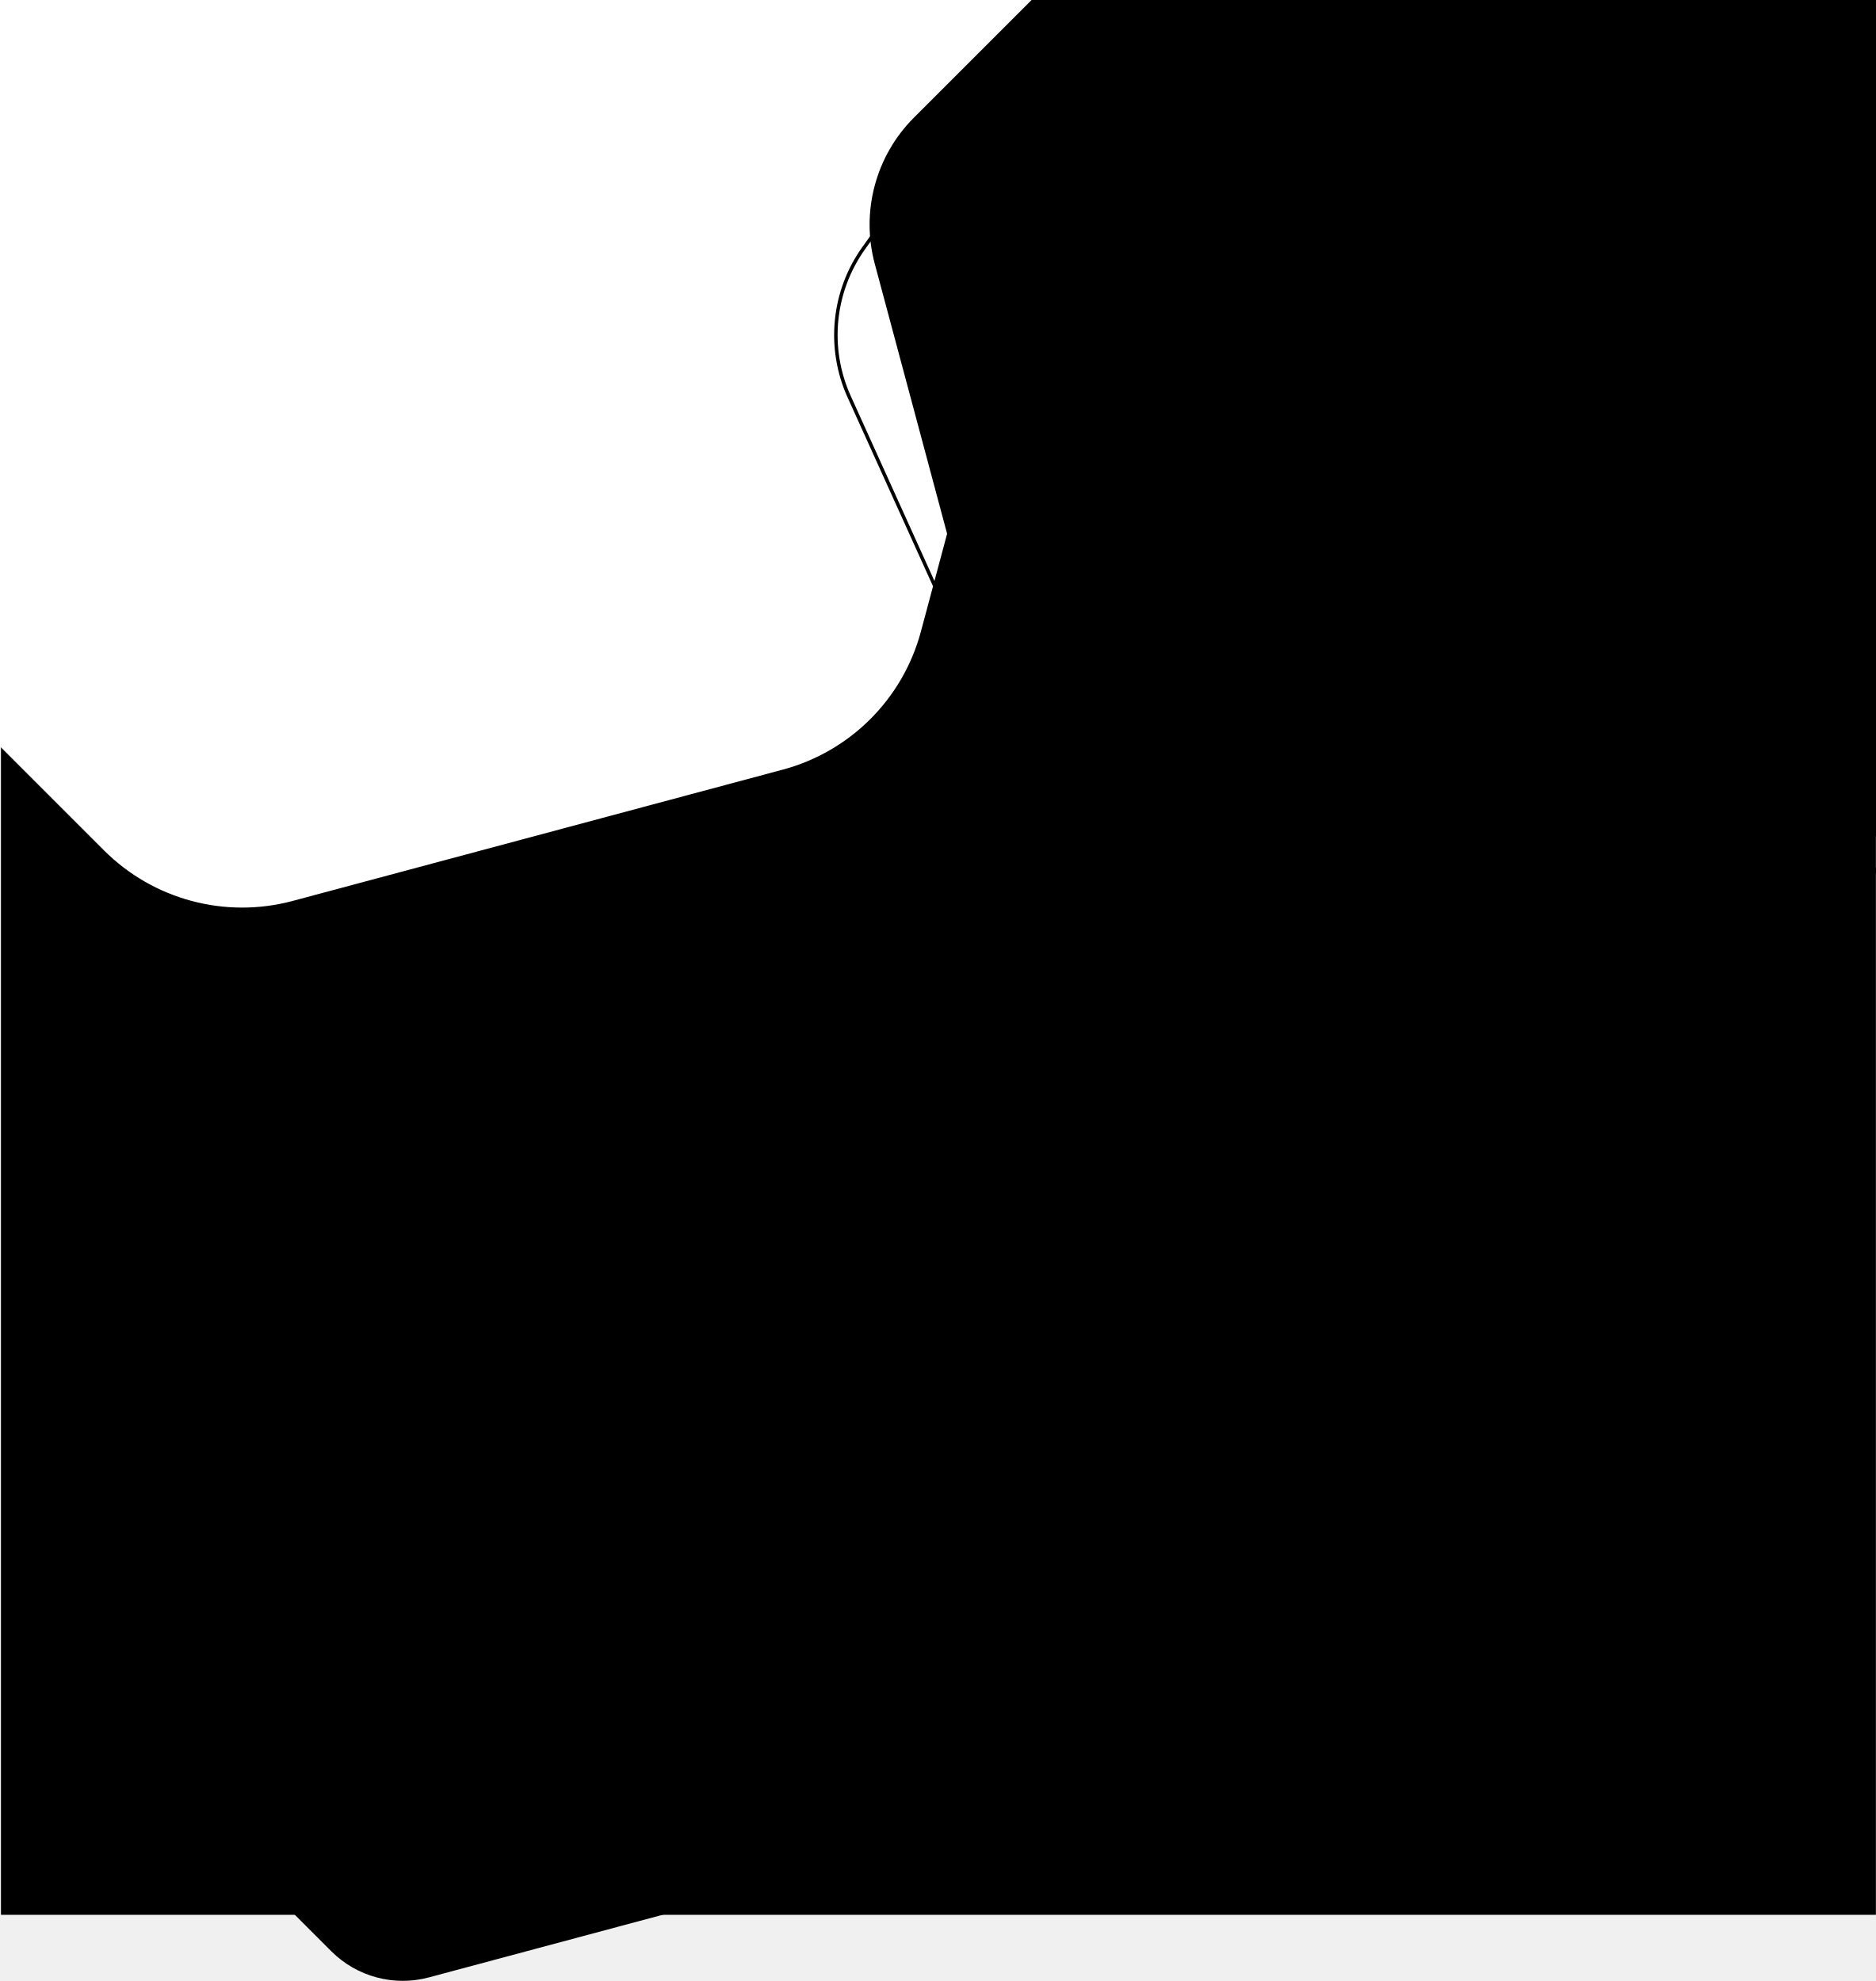
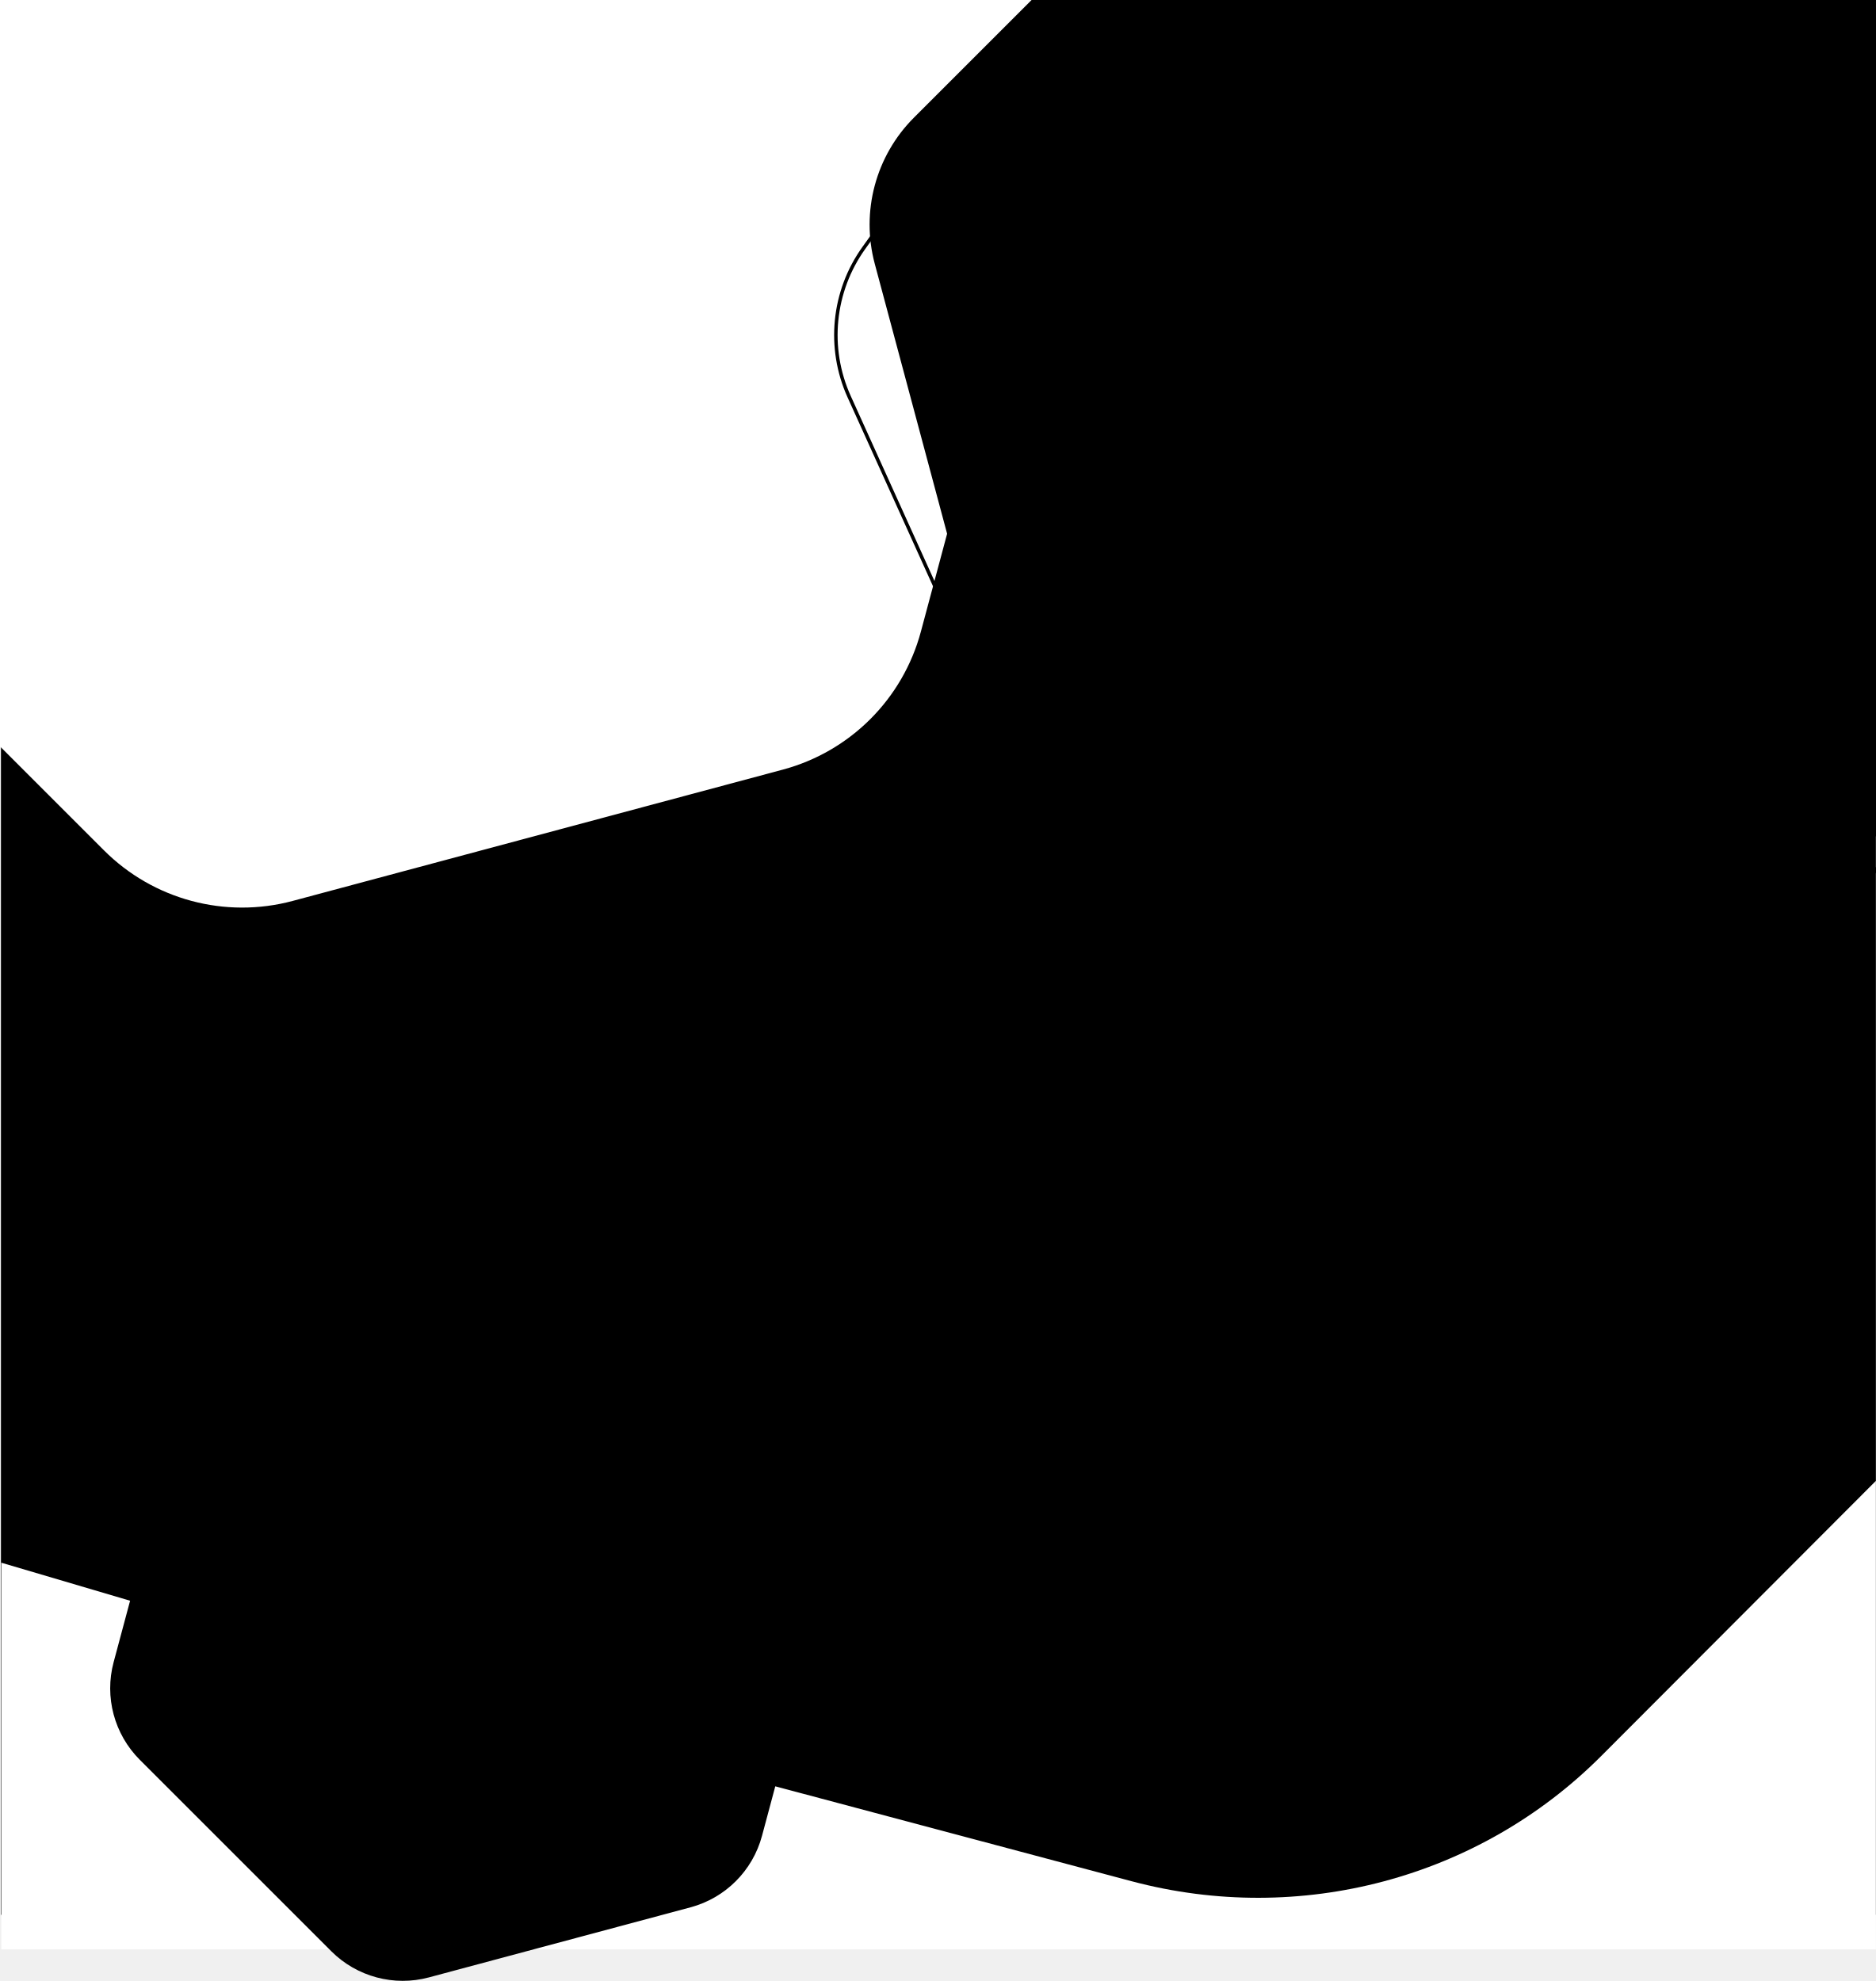
<svg xmlns="http://www.w3.org/2000/svg" width="1440" height="1521" viewBox="0 0 1440 1521" fill="none">
  <rect x="0.738" y="57.9" width="1439.26" height="1412.28" fill="currentcolor" class="theme-tint-15" />
  <path d="M-133.566 -143.554C-119.703 -195.291 -79.291 -235.703 -27.554 -249.566L348.684 -350.378C400.421 -364.241 455.624 -349.45 493.499 -311.575L768.924 -36.15C806.798 1.724 821.59 56.927 807.727 108.664L706.914 484.903C693.051 536.64 652.64 577.051 600.903 590.914L224.664 691.727C172.927 705.59 117.724 690.798 79.85 652.924L-195.576 377.499C-233.45 339.624 -248.241 284.421 -234.378 232.684L-133.566 -143.554Z" fill="white" />
+   <path fill-rule="evenodd" clip-rule="evenodd" d="M465.143 1336.91L1 1199.83V1496.75H1440V1137L1229.06 1348.35C1135.35 1442.23 997.979 1478.84 868.649 1444.39L465.143 1336.91Z" fill="white" />
  <path d="M448.005 710.881C452.164 695.36 464.288 683.236 479.809 679.077L596.173 647.898C611.695 643.739 628.255 648.176 639.618 659.538L724.802 744.723C736.165 756.085 740.602 772.646 736.443 788.168L705.264 904.532C701.105 920.053 688.981 932.177 673.46 936.336L557.096 967.515C541.574 971.674 525.014 967.237 513.651 955.874L428.467 870.69C417.104 859.327 412.667 842.766 416.826 827.245L448.005 710.881Z" fill="currentcolor" class="theme-tint-10" />
  <path d="M141.03 1075.4C148.206 1048.62 169.126 1027.7 195.909 1020.52L396.701 966.717C423.484 959.541 452.061 967.198 471.667 986.804L618.657 1133.79C638.264 1153.4 645.921 1181.98 638.744 1208.76L584.942 1409.55C577.766 1436.34 556.846 1457.25 530.064 1464.43L329.271 1518.23C302.488 1525.41 273.911 1517.75 254.305 1498.15L107.315 1351.16C87.709 1331.55 80.051 1302.97 87.228 1276.19L141.03 1075.4Z" fill="currentcolor" class="theme-shade-5" />
  <path d="M769.835 849.022C772.214 840.146 779.146 833.214 788.022 830.835L857.474 812.226C866.35 809.848 875.82 812.385 882.317 818.883L933.16 869.725C939.657 876.222 942.195 885.693 939.816 894.568L921.207 964.02C918.829 972.896 911.896 979.829 903.02 982.207L833.568 1000.82C824.693 1003.19 815.222 1000.66 808.725 994.16L757.883 943.317C751.385 936.82 748.848 927.35 751.226 918.474L769.835 849.022Z" stroke="currentcolor" class="theme-shade-5" stroke-width="2.249" />
  <path d="M1387.21 -137.227C1428.06 -133.177 1463.64 -107.643 1480.56 -70.242L1642.29 287.33C1659.21 324.731 1654.89 368.315 1630.96 401.666L1402.16 720.519C1378.23 753.869 1338.32 771.919 1297.47 767.869L906.939 729.15C866.091 725.1 830.506 699.565 813.589 662.165L651.854 304.592C634.938 267.192 639.259 223.607 663.19 190.257L891.99 -128.596C915.921 -161.947 955.827 -179.997 996.675 -175.947L1387.21 -137.227Z" stroke="url(#paint0_linear_0_1)" stroke-width="2.663" />
  <path d="M979.085 -187.206C1008.45 -216.568 1051.24 -228.035 1091.35 -217.288L1470.43 -115.714C1510.54 -104.967 1541.87 -73.638 1552.61 -33.529L1654.19 345.548C1664.93 385.657 1653.47 428.453 1624.11 457.815L1346.6 735.319C1317.24 764.681 1274.44 776.148 1234.33 765.401L855.258 663.827C815.149 653.08 783.82 621.751 773.073 581.642L671.5 202.565C660.752 162.456 672.219 119.66 701.582 90.298L979.085 -187.206Z" fill="url(#paint1_linear_0_1)" />
  <defs>
    <linearGradient id="paint0_linear_0_1" x1="930.025" y1="-183.921" x2="1364.11" y2="775.784" gradientUnits="userSpaceOnUse">
      <stop stop-color="currentcolor" class="theme-tint-5" />
      <stop offset="1" stop-color="currentcolor" class="theme-shade-5" />
    </linearGradient>
    <linearGradient id="paint1_linear_0_1" x1="654.106" y1="137.733" x2="1671.53" y2="410.35" gradientUnits="userSpaceOnUse">
      <stop stop-color="currentcolor" class="theme-tint-5" />
      <stop offset="1" stop-color="currentcolor" class="theme-shade-5" />
    </linearGradient>
  </defs>
</svg>
